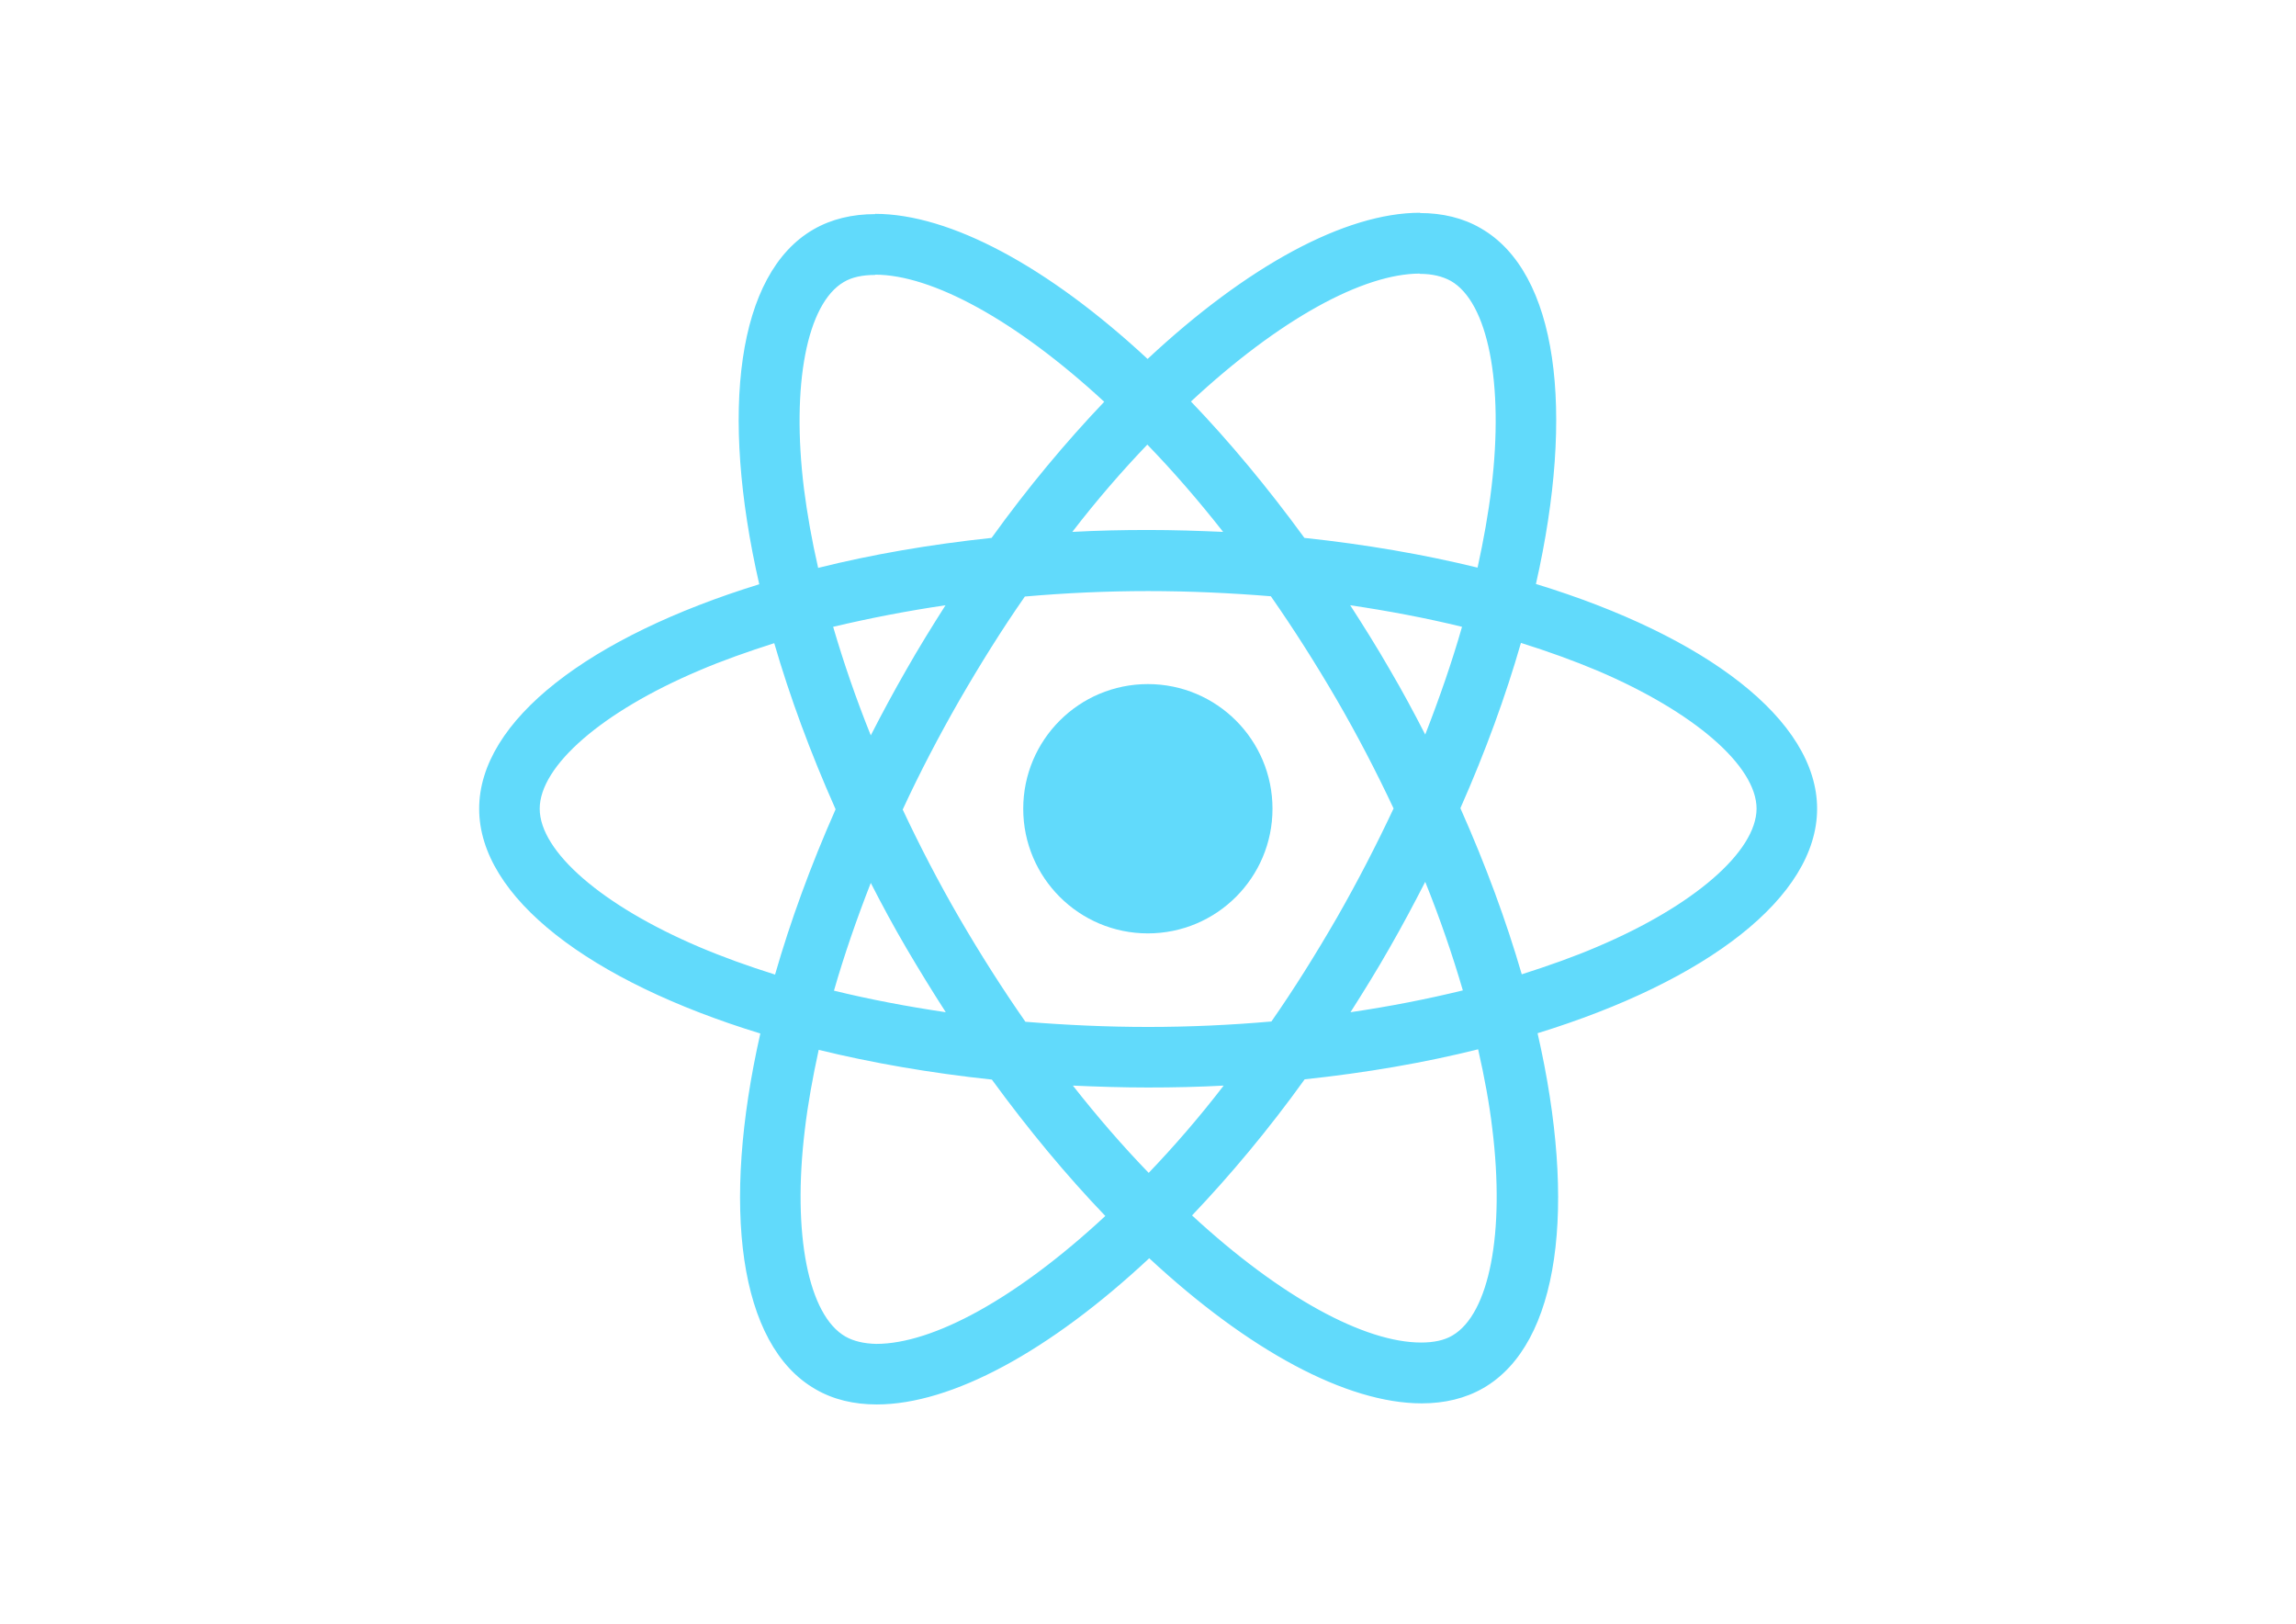
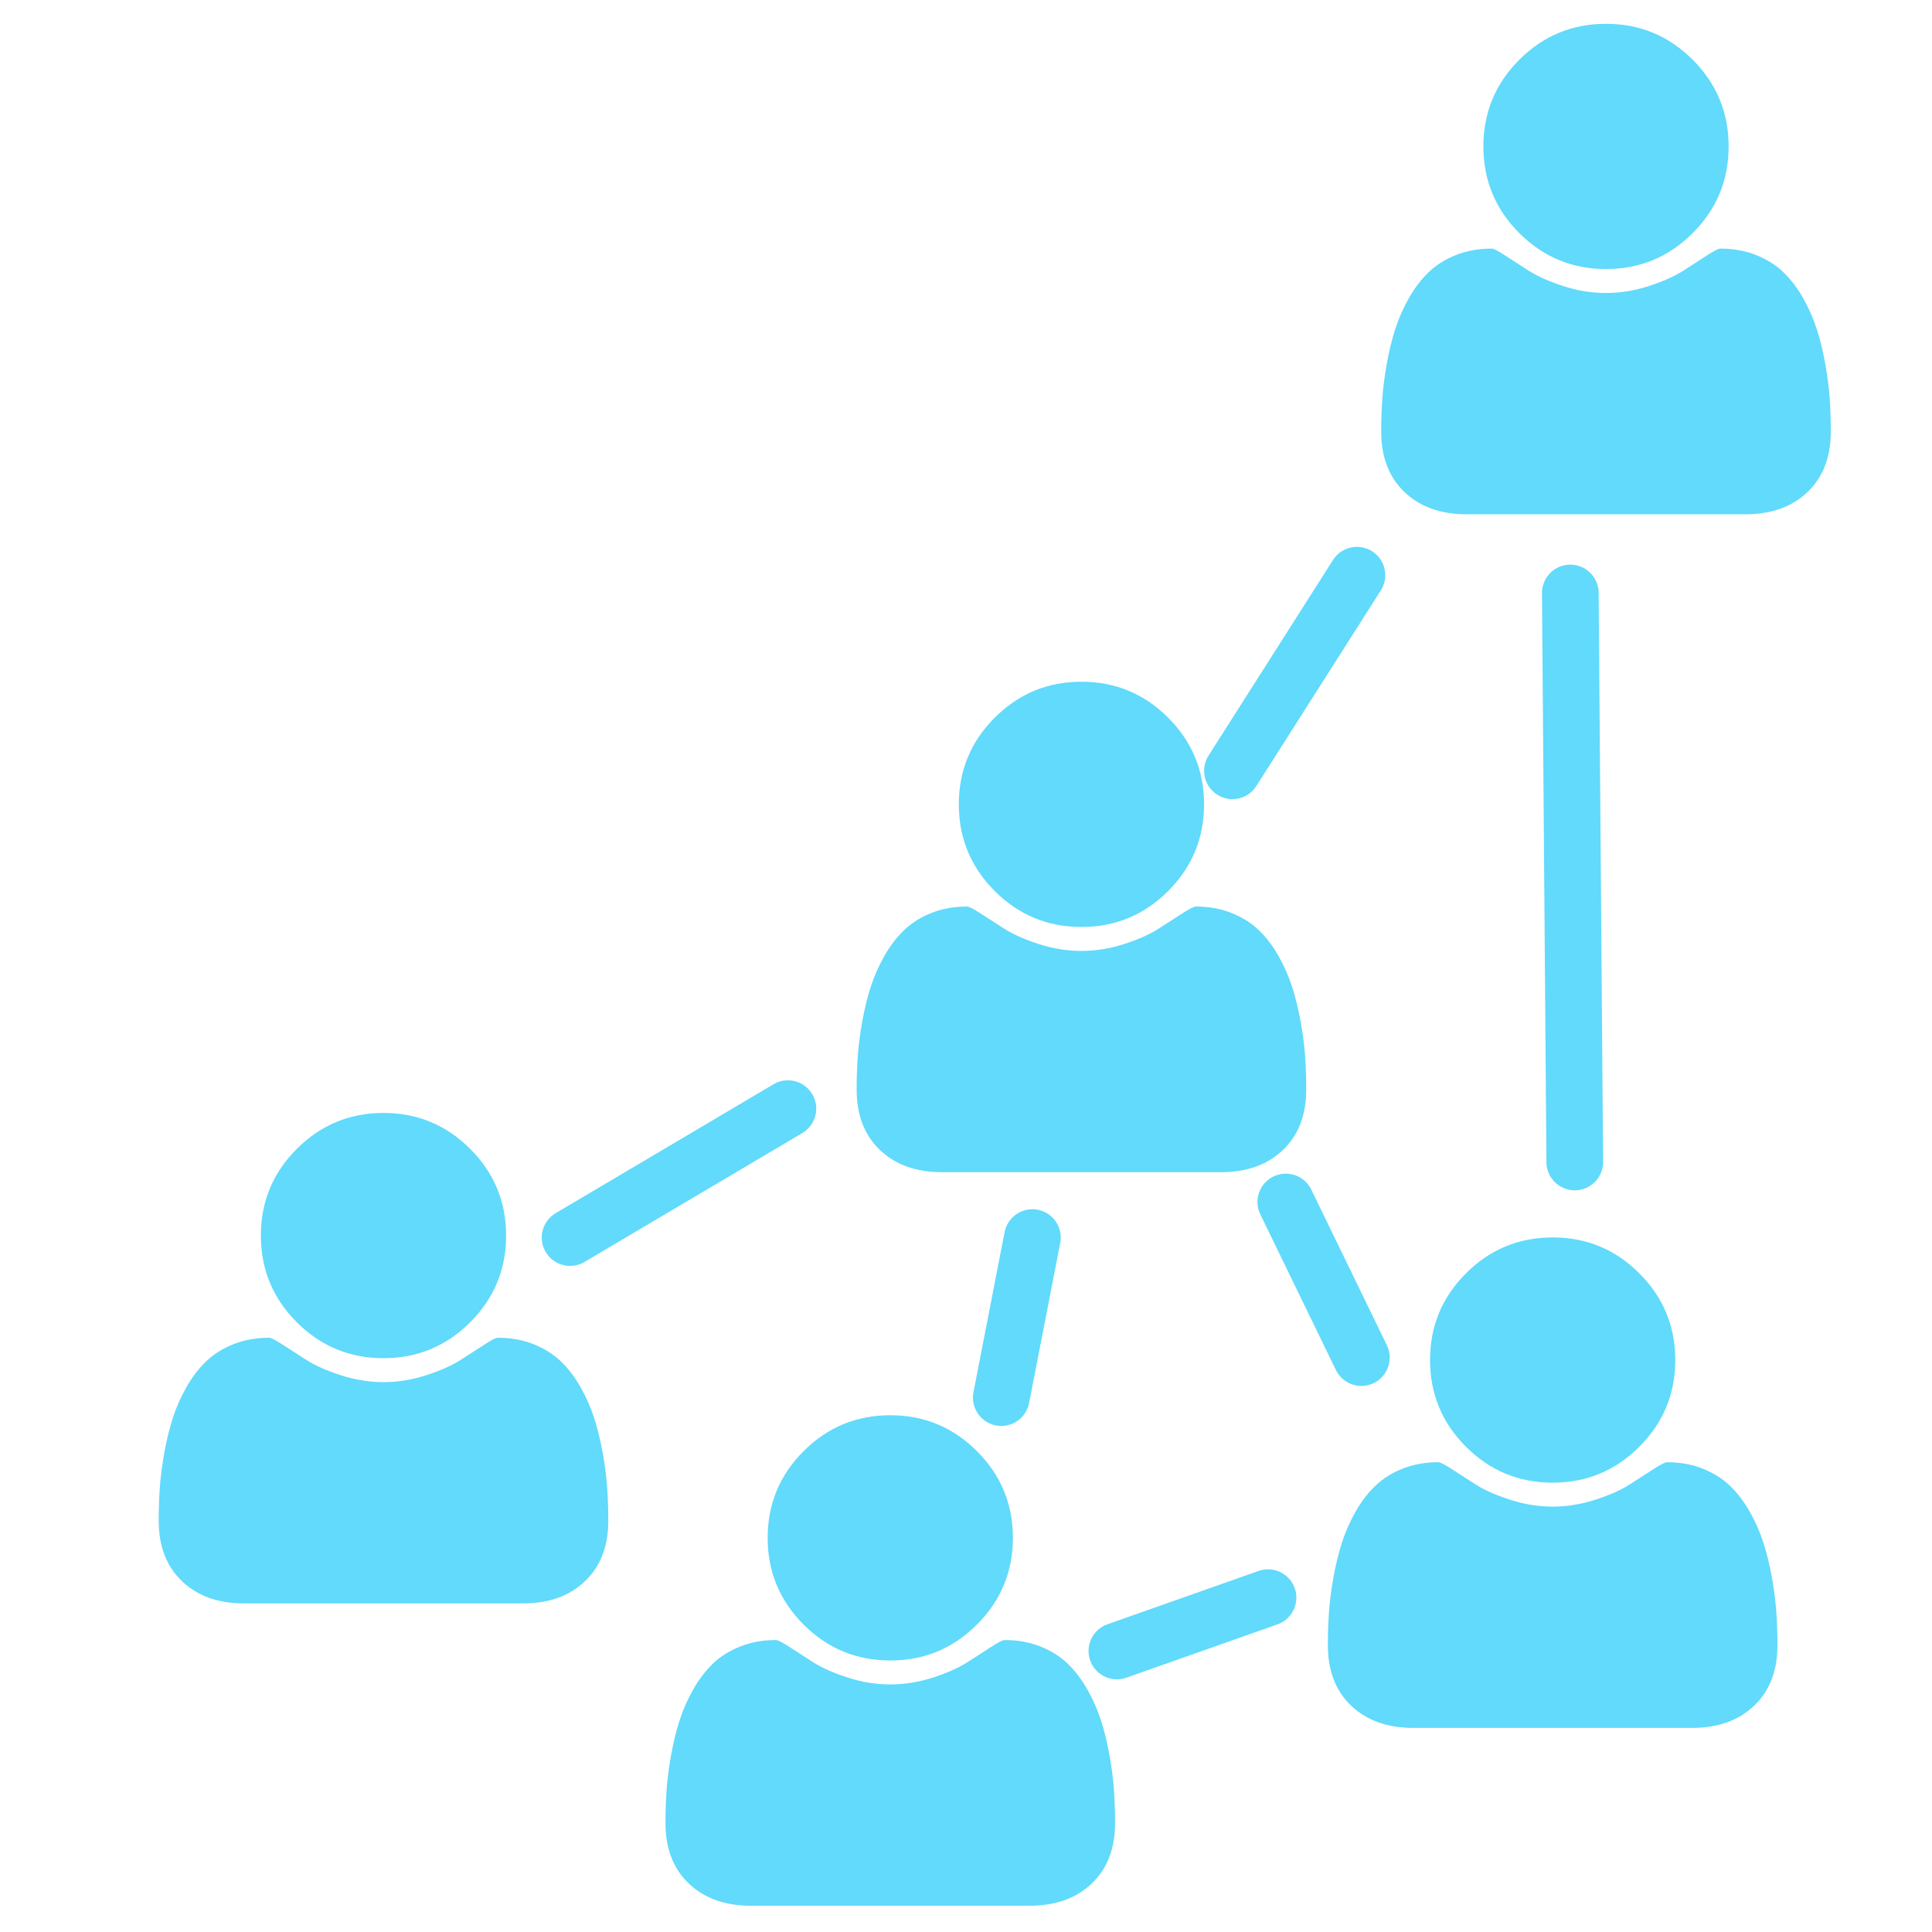
- <svg xmlns="http://www.w3.org/2000/svg" viewBox="0 0 841.9 595.3">
-   <g fill="#61DAFB">
-     <path d="M666.3 296.5c0-32.5-40.7-63.3-103.1-82.4 14.4-63.6 8-114.2-20.2-130.4-6.5-3.8-14.1-5.6-22.4-5.6v22.3c4.6 0 8.3.9 11.4 2.6 13.6 7.8 19.5 37.5 14.9 75.7-1.1 9.4-2.9 19.3-5.1 29.4-19.6-4.8-41-8.5-63.5-10.9-13.5-18.5-27.5-35.3-41.6-50 32.6-30.3 63.2-46.9 84-46.9V78c-27.5 0-63.5 19.6-99.9 53.6-36.4-33.8-72.4-53.2-99.9-53.2v22.3c20.7 0 51.4 16.5 84 46.6-14 14.7-28 31.4-41.3 49.9-22.6 2.4-44 6.1-63.6 11-2.3-10-4-19.7-5.2-29-4.7-38.2 1.1-67.9 14.6-75.8 3-1.8 6.9-2.6 11.5-2.6V78.5c-8.4 0-16 1.8-22.6 5.6-28.1 16.2-34.4 66.7-19.9 130.1-62.2 19.2-102.7 49.9-102.7 82.3 0 32.5 40.7 63.3 103.1 82.4-14.4 63.6-8 114.2 20.2 130.4 6.5 3.8 14.1 5.6 22.5 5.6 27.5 0 63.5-19.6 99.9-53.6 36.4 33.8 72.4 53.2 99.9 53.2 8.4 0 16-1.8 22.6-5.6 28.1-16.2 34.4-66.7 19.9-130.1 62-19.1 102.5-49.9 102.5-82.3zm-130.2-66.7c-3.7 12.9-8.3 26.2-13.5 39.5-4.1-8-8.4-16-13.1-24-4.6-8-9.5-15.8-14.4-23.4 14.2 2.1 27.9 4.7 41 7.9zm-45.8 106.5c-7.8 13.5-15.8 26.3-24.1 38.2-14.9 1.3-30 2-45.2 2-15.1 0-30.2-.7-45-1.9-8.3-11.9-16.4-24.6-24.2-38-7.6-13.1-14.5-26.4-20.8-39.8 6.2-13.4 13.2-26.8 20.7-39.9 7.8-13.5 15.8-26.3 24.1-38.2 14.9-1.3 30-2 45.2-2 15.1 0 30.2.7 45 1.9 8.3 11.9 16.4 24.6 24.2 38 7.6 13.1 14.5 26.4 20.8 39.8-6.3 13.4-13.2 26.8-20.7 39.9zm32.3-13c5.4 13.4 10 26.8 13.8 39.8-13.1 3.2-26.9 5.9-41.2 8 4.9-7.7 9.8-15.6 14.4-23.7 4.6-8 8.9-16.1 13-24.1zM421.2 430c-9.3-9.6-18.6-20.3-27.8-32 9 .4 18.2.7 27.5.7 9.4 0 18.7-.2 27.8-.7-9 11.7-18.3 22.4-27.5 32zm-74.4-58.9c-14.2-2.1-27.9-4.7-41-7.9 3.7-12.9 8.3-26.2 13.5-39.5 4.1 8 8.4 16 13.1 24 4.7 8 9.5 15.8 14.4 23.4zM420.7 163c9.3 9.6 18.6 20.3 27.8 32-9-.4-18.2-.7-27.5-.7-9.4 0-18.7.2-27.8.7 9-11.7 18.3-22.4 27.5-32zm-74 58.9c-4.9 7.7-9.8 15.6-14.4 23.7-4.6 8-8.9 16-13 24-5.4-13.4-10-26.8-13.8-39.8 13.1-3.1 26.9-5.8 41.2-7.9zm-90.5 125.2c-35.4-15.1-58.3-34.9-58.3-50.6 0-15.7 22.9-35.6 58.3-50.6 8.6-3.7 18-7 27.7-10.1 5.7 19.6 13.2 40 22.5 60.9-9.2 20.8-16.6 41.1-22.2 60.6-9.9-3.1-19.3-6.5-28-10.2zM310 490c-13.6-7.8-19.5-37.5-14.9-75.7 1.1-9.4 2.9-19.3 5.1-29.4 19.6 4.8 41 8.5 63.5 10.9 13.5 18.5 27.5 35.3 41.6 50-32.6 30.3-63.2 46.9-84 46.9-4.5-.1-8.3-1-11.3-2.7zm237.2-76.2c4.7 38.2-1.1 67.9-14.6 75.8-3 1.8-6.9 2.6-11.5 2.6-20.7 0-51.4-16.5-84-46.6 14-14.7 28-31.4 41.3-49.9 22.6-2.4 44-6.1 63.6-11 2.3 10.1 4.1 19.8 5.2 29.1zm38.5-66.7c-8.6 3.7-18 7-27.7 10.1-5.7-19.6-13.2-40-22.5-60.9 9.2-20.8 16.6-41.1 22.2-60.6 9.9 3.1 19.3 6.5 28.1 10.2 35.4 15.1 58.3 34.9 58.3 50.6-.1 15.7-23 35.6-58.4 50.6zM320.8 78.4z" />
-     <circle cx="420.9" cy="296.5" r="45.7" />
-     <path d="M520.5 78.1z" />
+ <svg xmlns="http://www.w3.org/2000/svg" width="1449" height="1449">
+   <g>
+     <rect fill="none" id="canvas_background" height="1451" width="1451" y="-1" x="-1" />
+   </g>
+   <g>
+     <g id="svg_4" transform="matrix(0.239484, 0, 0, -0.239484, 1162.14, 1531.05)">
+       <path fill="#61dafb" id="svg_3" d="m713.819,1240.83q0,-120 -73,-189.5q-73,-69.5 -194,-69.5l-874,0q-121,0 -194,69.5q-73,69.5 -73,189.5q0,53 3.5,103.5q3.5,50.5 14,109q10.5,58.5 26.5,108.5q16,50 43,97.5q27,47.5 62,81q35,33.5 85.5,53.5q50.5,20 111.5,20q9,0 42,-21.5q33,-21.5 74.5,-48q41.5,-26.5 108,-48q66.5,-21.5 133.5,-21.5q67,0 133.5,21.5q66.5,21.5 108,48q41.5,26.5 74.5,48q33,21.5 42,21.5q61,0 111.5,-20q50.5,-20 85.5,-53.5q35,-33.5 62,-81q27,-47.5 43,-97.5q16,-50 26.5,-108.5q10.5,-58.5 14,-109q3.5,-50.5 3.5,-103.5zm-320,893q0,-159 -112.5,-271.5q-112.5,-112.5 -271.5,-112.5q-159,0 -271.5,112.5q-112.5,112.5 -112.5,271.5q0,159 112.5,271.5q112.5,112.5 271.5,112.5q159,0 271.5,-112.5q112.5,-112.5 112.5,-271.5z" />
+     </g>
+     <g id="svg_10" transform="matrix(0.239484, 0, 0, -0.239484, 1162.14, 1531.05)">
+       <path fill="#61dafb" id="svg_9" d="m-1360.574,683.949q0,-120 -73,-189.5q-73,-69.5 -194,-69.5l-874,0q-121,0 -194,69.5q-73,69.5 -73,189.5q0,53 3.5,103.5q3.5,50.5 14,109q10.5,58.5 26.5,108.5q16,50 43,97.5q27,47.5 62,81q35,33.5 85.5,53.5q50.5,20 111.5,20q9,0 42,-21.5q33,-21.5 74.5,-48q41.5,-26.5 108,-48q66.5,-21.5 133.5,-21.5q67,0 133.5,21.5q66.5,21.5 108,48q41.5,26.5 74.5,48q33,21.5 42,21.5q61,0 111.5,-20q50.5,-20 85.5,-53.5q35,-33.5 62,-81q27,-47.5 43,-97.5q16,-50 26.5,-108.5q10.5,-58.5 14,-109q3.5,-50.5 3.5,-103.5zm-320,893q0,-159 -112.5,-271.5q-112.5,-112.5 -271.5,-112.5q-159,0 -271.5,112.5q-112.5,112.5 -112.5,271.5q0,159 112.5,271.5q112.5,112.5 271.5,112.5q159,0 271.5,-112.5q112.5,-112.5 112.5,-271.5z" />
+     </g>
+     <g id="svg_12" transform="matrix(0.239484, 0, 0, -0.239484, 1162.14, 1531.05)">
+       <path fill="#61dafb" id="svg_11" d="m880.883,5041.562q0,-120 -73,-189.5q-73,-69.5 -194,-69.5l-874,0q-121,0 -194,69.5q-73,69.5 -73,189.5q0,53 3.5,103.5q3.5,50.5 14,109q10.5,58.5 26.5,108.5q16,50 43,97.5q27,47.5 62,81q35,33.5 85.5,53.5q50.5,20 111.5,20q9,0 42,-21.5q33,-21.5 74.5,-48q41.5,-26.5 108,-48q66.5,-21.5 133.5,-21.5q67,0 133.5,21.5q66.5,21.5 108,48q41.5,26.5 74.5,48q33,21.5 42,21.5q61,0 111.5,-20q50.5,-20 85.5,-53.5q35,-33.5 62,-81q27,-47.5 43,-97.5q16,-50 26.5,-108.5q10.5,-58.5 14,-109q3.5,-50.5 3.5,-103.5zm-320,893q0,-159 -112.5,-271.5q-112.5,-112.5 -271.5,-112.5q-159,0 -271.5,112.5q-112.5,112.5 -112.5,271.5q0,159 112.5,271.5q112.5,112.5 271.5,112.5q159,0 271.5,-112.5q112.5,-112.5 112.5,-271.5z" />
+     </g>
+     <g id="svg_14" transform="matrix(0.239484, 0, 0, -0.239484, 1162.14, 1531.05)">
+       <path fill="#61dafb" id="svg_13" d="m-761.924,2981.093q0,-120 -73,-189.5q-73,-69.5 -194,-69.5l-874,0q-121,0 -194,69.5q-73,69.5 -73,189.5q0,53 3.5,103.5q3.5,50.5 14,109q10.5,58.5 26.5,108.5q16,50 43,97.5q27,47.5 62,81q35,33.5 85.5,53.5q50.5,20 111.5,20q9,0 42,-21.5q33,-21.5 74.5,-48q41.5,-26.5 108,-48q66.5,-21.5 133.5,-21.5q67,0 133.5,21.5q66.5,21.5 108,48q41.5,26.5 74.5,48q33,21.5 42,21.5q61,0 111.5,-20q50.5,-20 85.5,-53.5q35,-33.5 62,-81q27,-47.5 43,-97.5q16,-50 26.5,-108.5q10.5,-58.5 14,-109q3.5,-50.5 3.5,-103.5zm-320,893q0,-159 -112.5,-271.5q-112.5,-112.5 -271.5,-112.5q-159,0 -271.5,112.5q-112.5,112.5 -112.5,271.5q0,159 112.5,271.5q112.5,112.5 271.5,112.5q159,0 271.5,-112.5q112.5,-112.5 112.5,-271.5z" />
+     </g>
+     <g id="svg_16" transform="matrix(0.239484, 0, 0, -0.239484, 1162.14, 1531.05)">
+       <path fill="#61dafb" id="svg_15" d="m-2947.692,1630.65q0,-120 -73,-189.5q-73,-69.5 -194,-69.5l-874,0q-121,0 -194,69.5q-73,69.5 -73,189.5q0,53 3.5,103.5q3.5,50.5 14,109q10.5,58.5 26.5,108.5q16,50 43,97.5q27,47.5 62,81q35,33.5 85.5,53.5q50.5,20 111.5,20q9,0 42,-21.5q33,-21.5 74.5,-48q41.5,-26.5 108,-48q66.5,-21.5 133.5,-21.5q67,0 133.5,21.5q66.5,21.5 108,48q41.5,26.5 74.5,48q33,21.5 42,21.5q61,0 111.5,-20q50.5,-20 85.5,-53.5q35,-33.5 62,-81q27,-47.5 43,-97.5q16,-50 26.5,-108.5q10.5,-58.5 14,-109q3.5,-50.5 3.5,-103.5zm-320,893q0,-159 -112.5,-271.5q-112.5,-112.5 -271.5,-112.5q-159,0 -271.5,112.5q-112.5,112.5 -112.5,271.5q0,159 112.5,271.5q112.5,112.5 271.5,112.5q159,0 271.5,-112.5q112.5,-112.5 112.5,-271.5z" />
+     </g>
+     <line stroke-linecap="round" stroke-linejoin="undefined" id="svg_17" y2="831.485" x2="590.928" y1="928.174" x1="427.556" stroke-width="42.5" stroke="#61dafb" fill="none" />
+     <line stroke-linecap="round" stroke-linejoin="undefined" id="svg_18" y2="928.174" x2="774.305" y1="1048.202" x1="750.966" stroke-width="42.5" stroke="#61dafb" fill="none" />
+     <line stroke-linecap="round" stroke-linejoin="undefined" id="svg_19" y2="444.727" x2="1177.733" y1="871.494" x1="1181.067" stroke-width="42.5" stroke="#61dafb" fill="none" />
+     <line stroke-linecap="round" stroke-linejoin="undefined" id="svg_20" y2="431.391" x2="1017.695" y1="578.092" x1="924.34" stroke-width="42.5" stroke="#61dafb" fill="none" />
+     <line stroke-linecap="round" stroke-linejoin="undefined" id="svg_21" y2="1198.238" x2="951.013" y1="1238.247" x1="837.653" stroke-width="42.5" stroke="#61dafb" fill="none" />
+     <line stroke-linecap="round" stroke-linejoin="undefined" id="svg_22" y2="1018.195" x2="1021.029" y1="901.501" x1="964.349" stroke-width="42.5" stroke="#61dafb" fill="none" />
  </g>
</svg>
